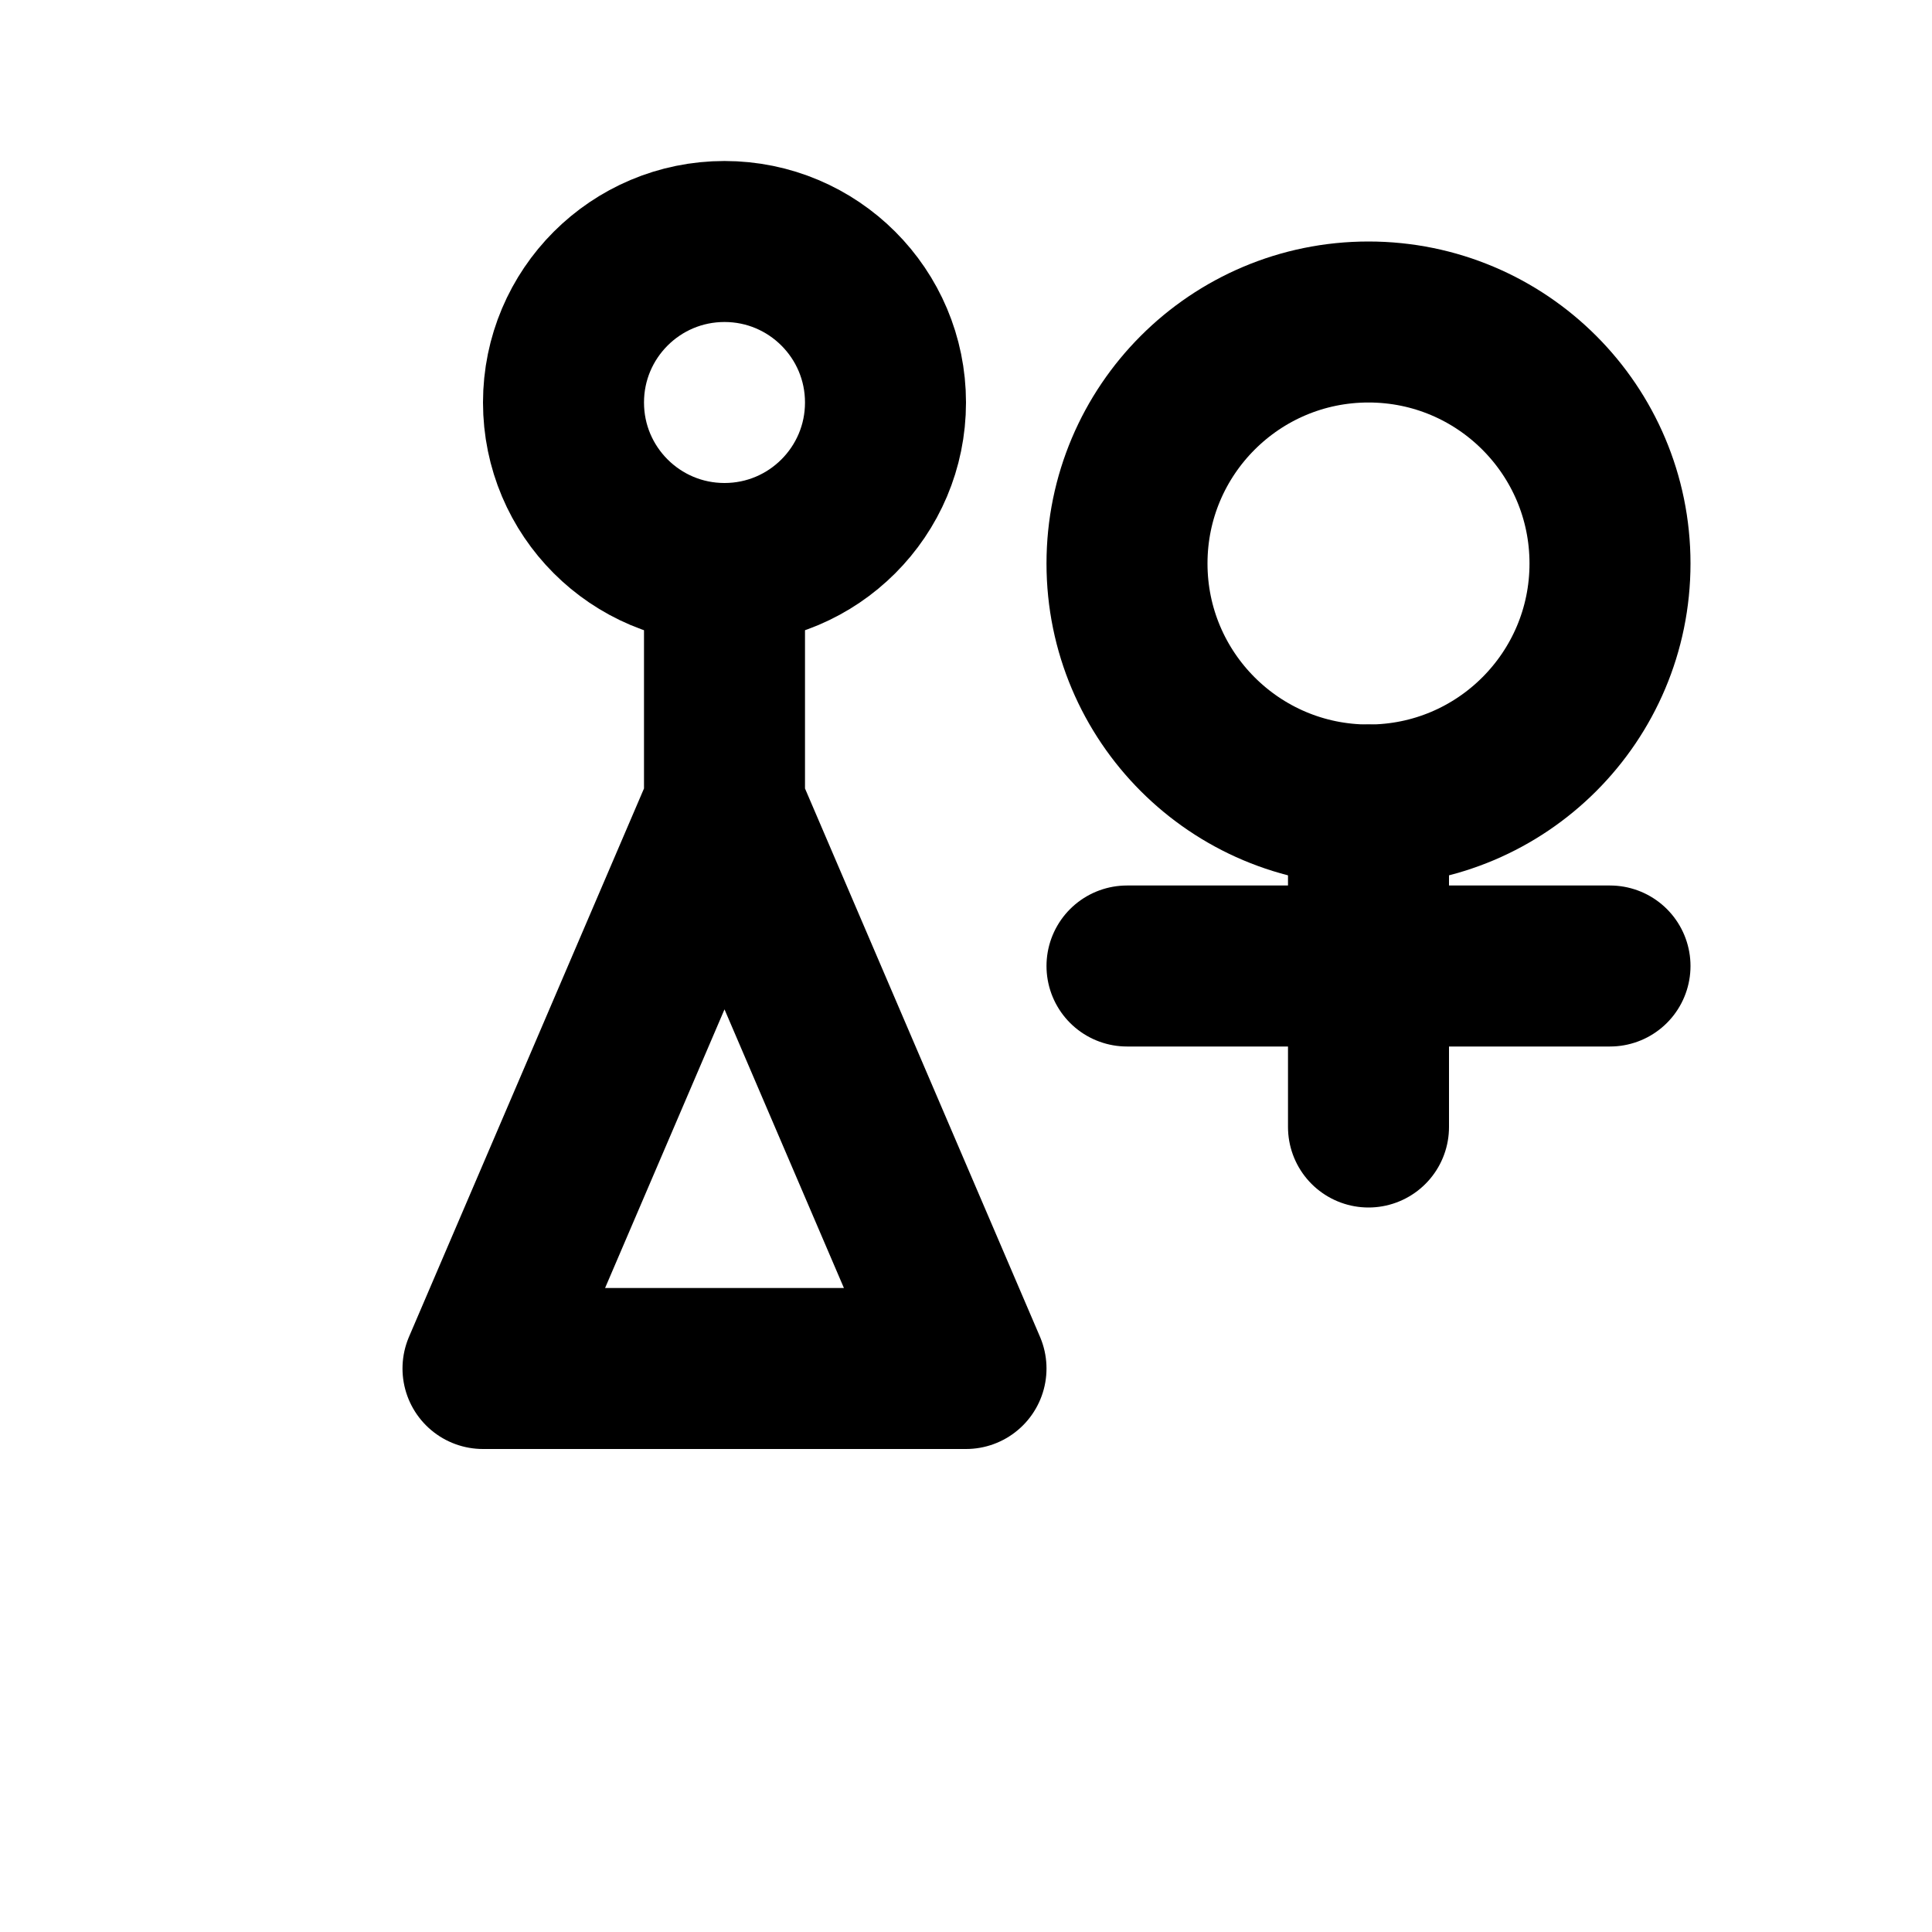
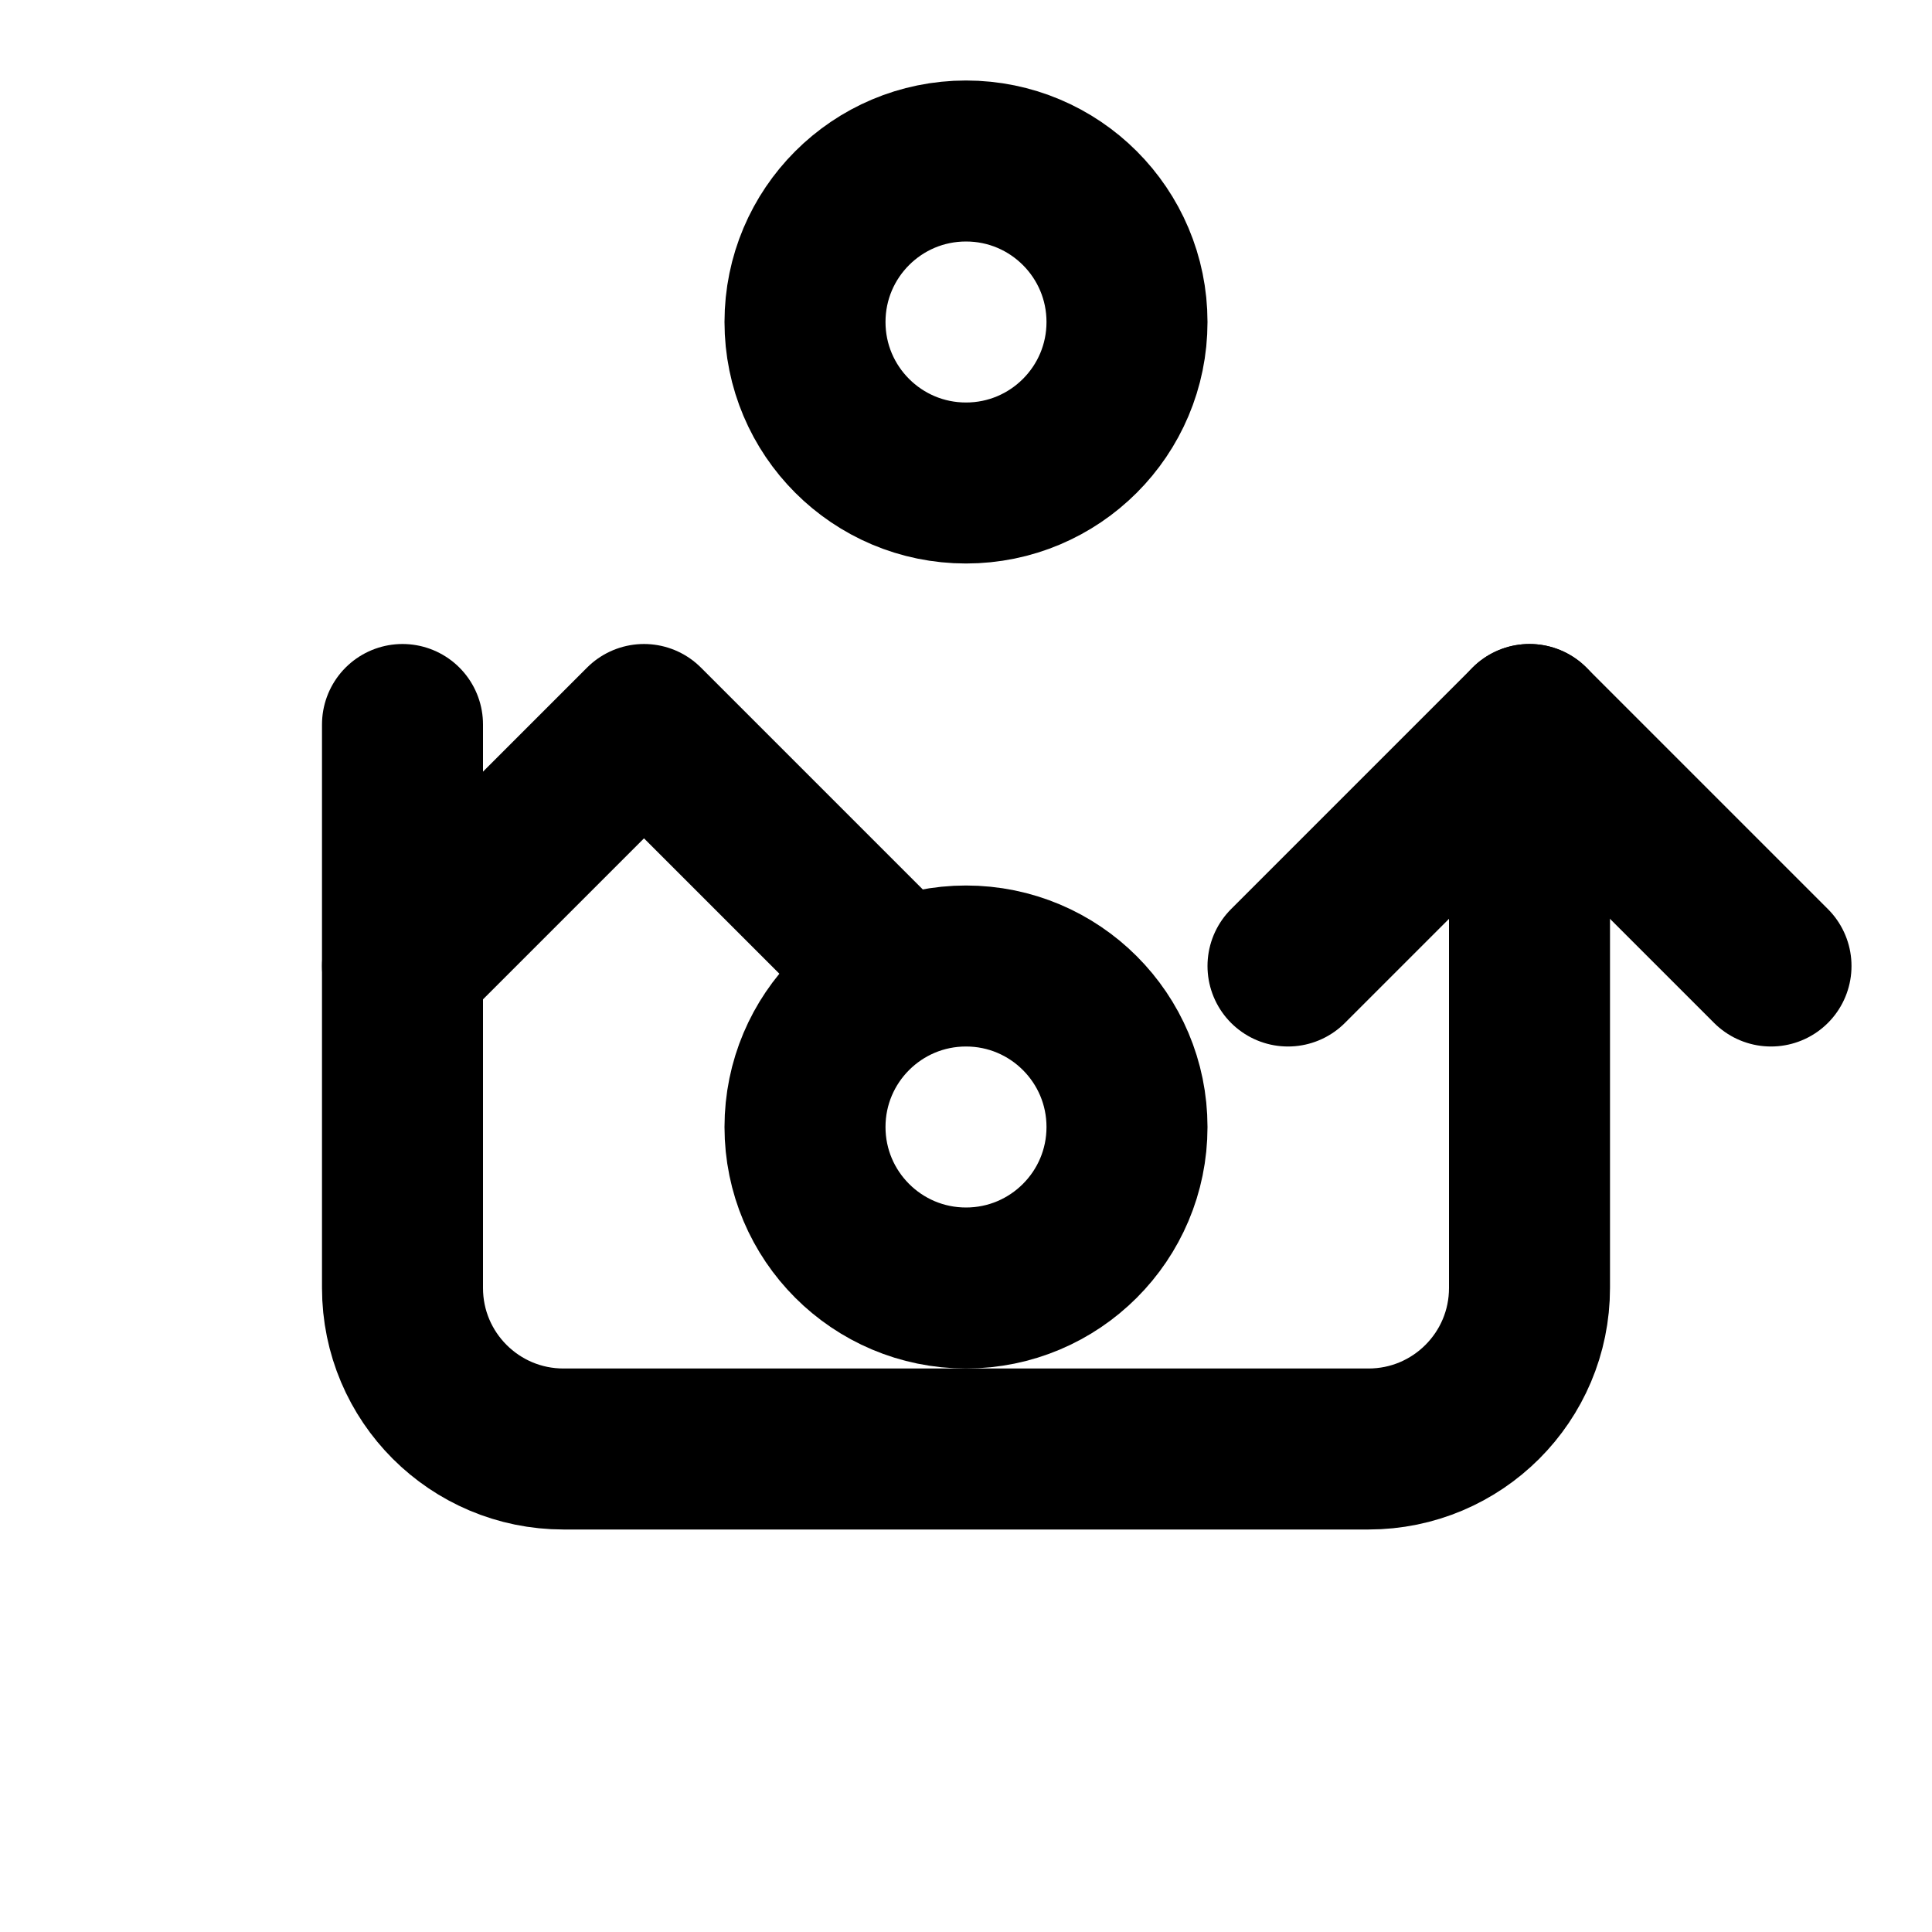
- <svg xmlns="http://www.w3.org/2000/svg" viewBox="0 0 24 24" fill="none" stroke="currentColor" stroke-width="2" stroke-linecap="round" stroke-linejoin="round">
-   <circle cx="9" cy="5" r="2" />
-   <circle cx="17" cy="7" r="3" />
-   <path d="M9 7v3l-3 7h6l-3-7" />
-   <path d="M17 10v4" />
-   <path d="M14 12h6" />
+ <svg xmlns="http://www.w3.org/2000/svg" width="24" height="24" viewBox="0 0 24 24" fill="none" stroke="currentColor" stroke-width="2" stroke-linecap="round" stroke-linejoin="round">
+   <circle cx="12" cy="4" r="2" />
+   <path d="m22 12-3-3-3 3" />
+   <path d="M19 9v7a2 2 0 0 1-2 2H7a2 2 0 0 1-2-2V9" />
+   <path d="m5 12 3-3 3 3" />
+   <circle cx="12" cy="14" r="2" />
</svg>
